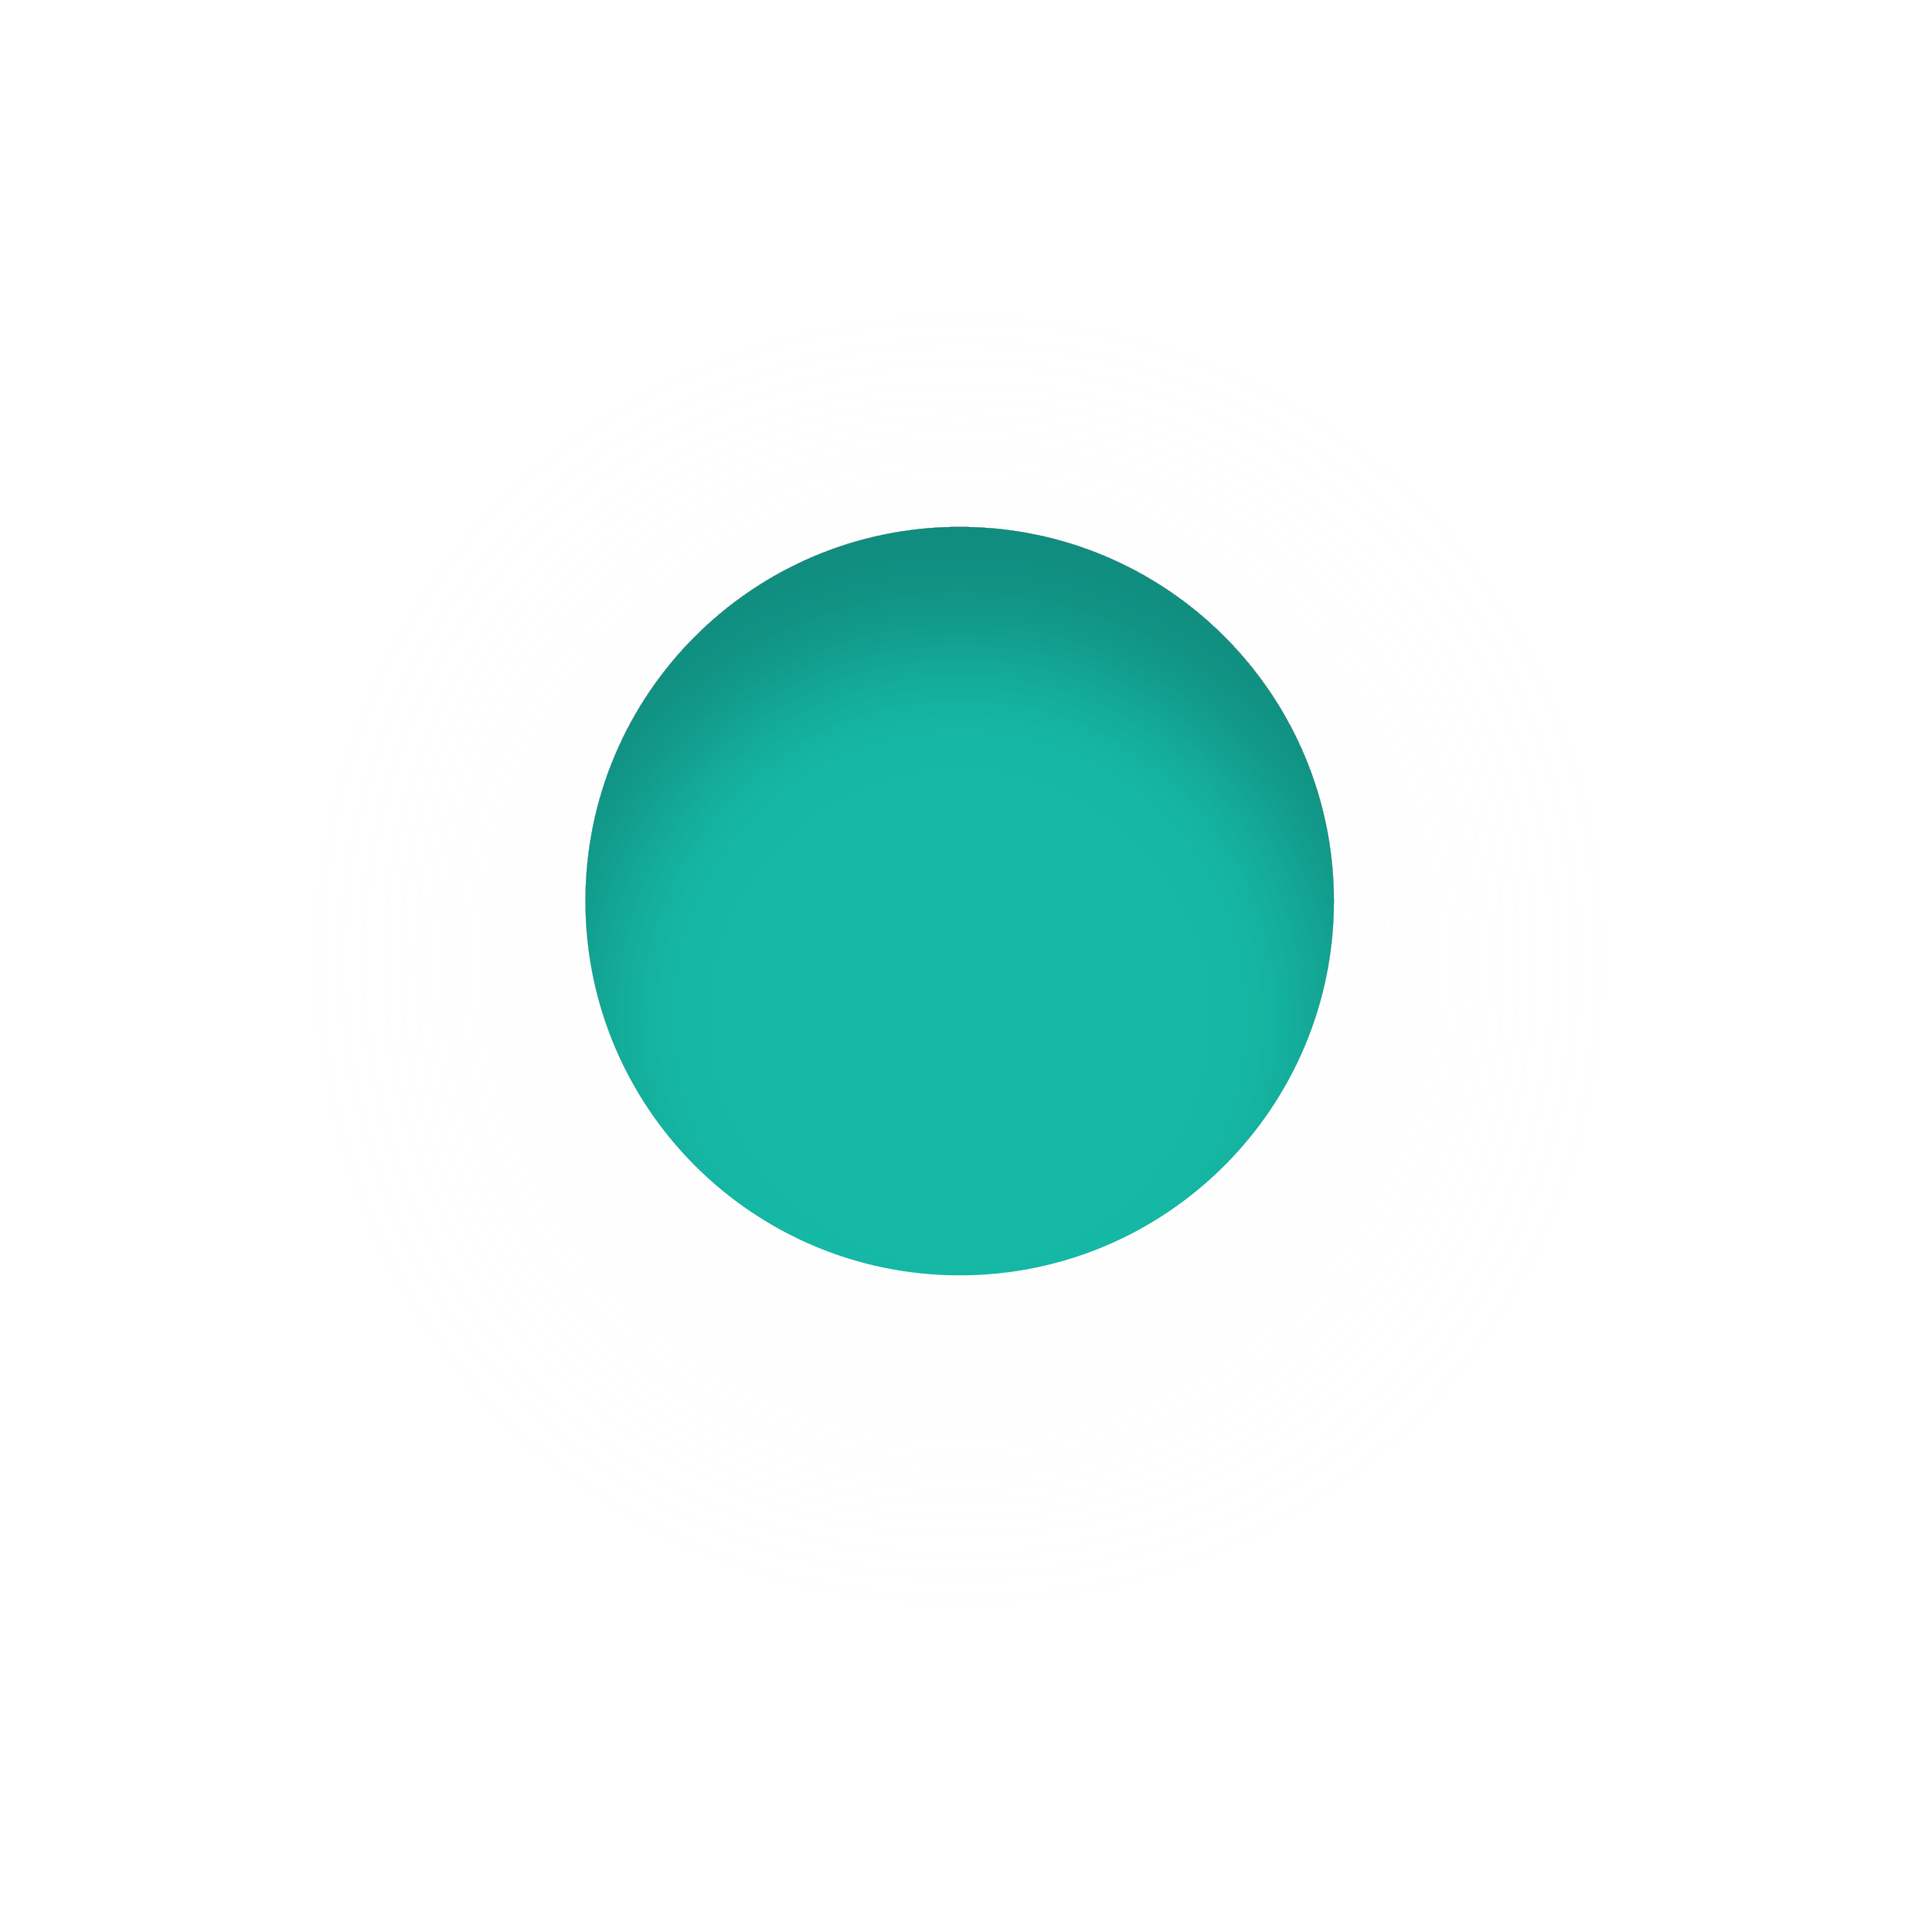
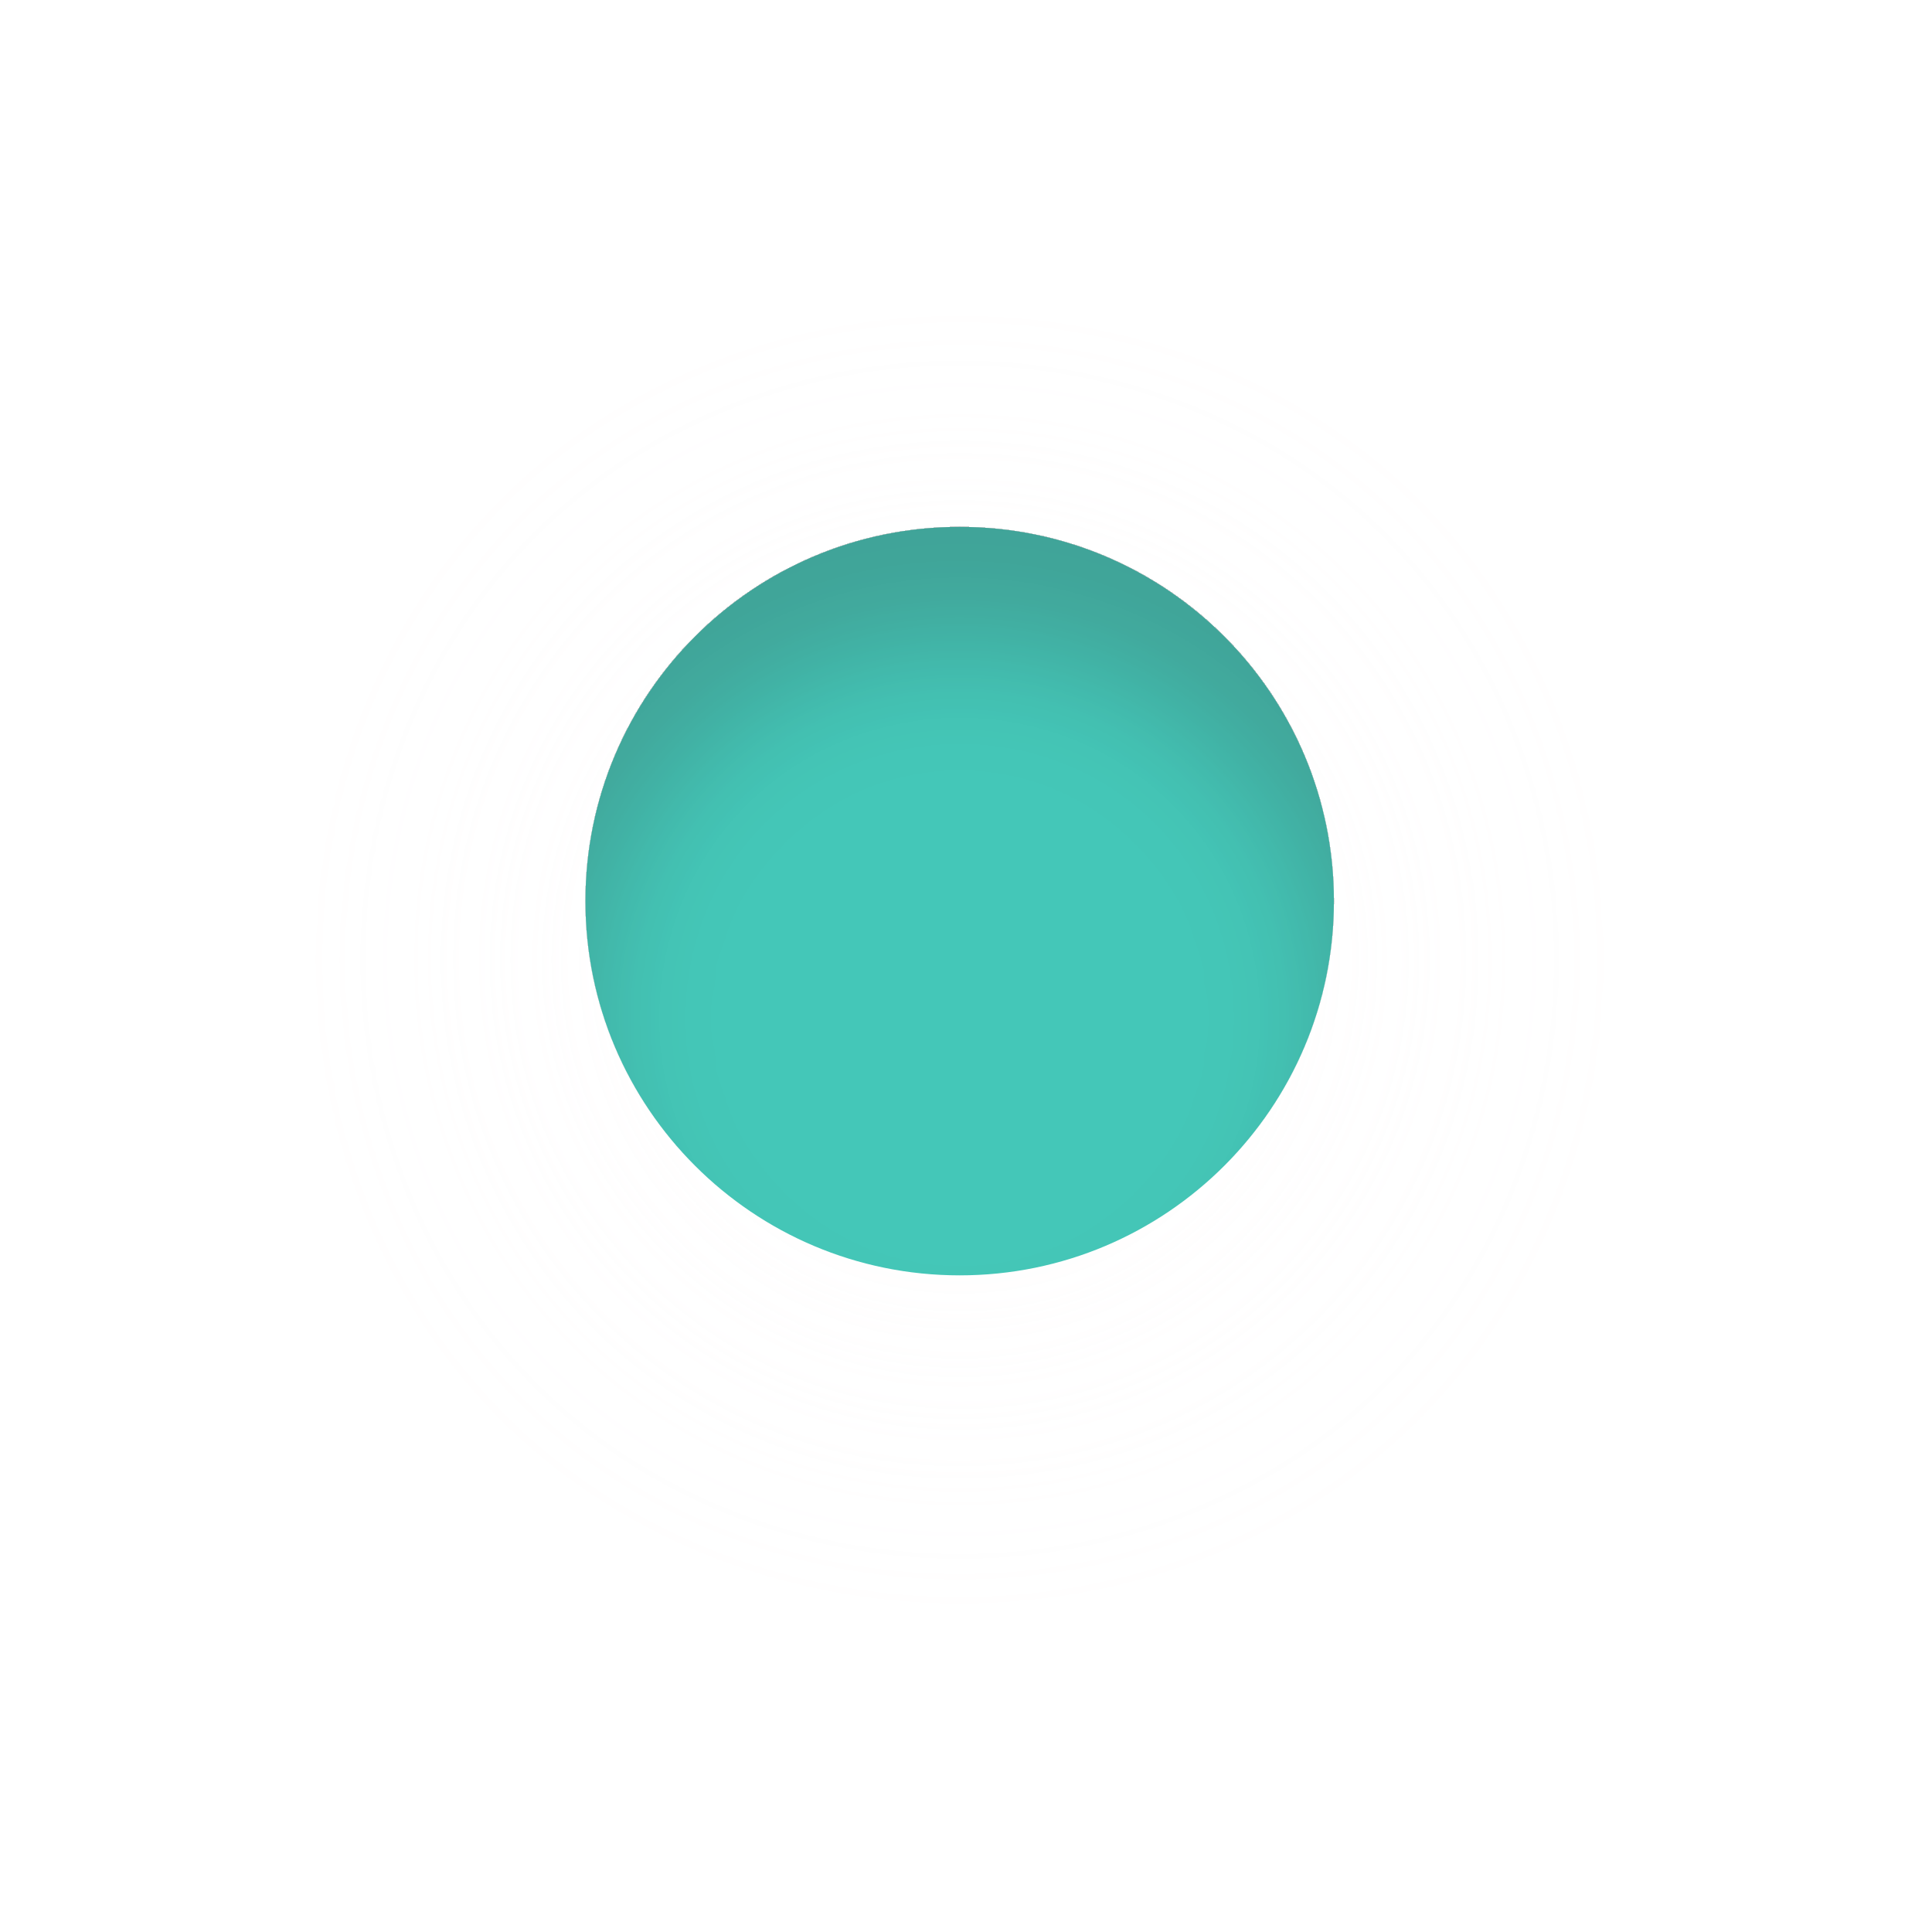
<svg xmlns="http://www.w3.org/2000/svg" width="66" height="66" viewBox="0 0 66 66" fill="none">
-   <g filter="url(#filter0_di_71_1447)">
+   <g opacity="0.8" filter="url(#filter0_di_71_1447)">
    <circle cx="32.784" cy="30.784" r="12.784" fill="#15B9A6" />
  </g>
  <defs>
    <filter id="filter0_di_71_1447" x="0" y="0" width="65.567" height="65.567" filterUnits="userSpaceOnUse" color-interpolation-filters="sRGB">
      <feFlood flood-opacity="0" result="BackgroundImageFix" />
      <feColorMatrix in="SourceAlpha" type="matrix" values="0 0 0 0 0 0 0 0 0 0 0 0 0 0 0 0 0 0 127 0" result="hardAlpha" />
      <feOffset dy="2" />
      <feGaussianBlur stdDeviation="10" />
      <feComposite in2="hardAlpha" operator="out" />
      <feColorMatrix type="matrix" values="0 0 0 0 0.99 0 0 0 0 0.966 0 0 0 0 0.971 0 0 0 0.24 0" />
      <feBlend mode="normal" in2="BackgroundImageFix" result="effect1_dropShadow_71_1447" />
      <feBlend mode="normal" in="SourceGraphic" in2="effect1_dropShadow_71_1447" result="shape" />
      <feColorMatrix in="SourceAlpha" type="matrix" values="0 0 0 0 0 0 0 0 0 0 0 0 0 0 0 0 0 0 127 0" result="hardAlpha" />
      <feOffset dy="4" />
      <feGaussianBlur stdDeviation="2" />
      <feComposite in2="hardAlpha" operator="arithmetic" k2="-1" k3="1" />
      <feColorMatrix type="matrix" values="0 0 0 0 0 0 0 0 0 0 0 0 0 0 0 0 0 0 0.24 0" />
      <feBlend mode="normal" in2="shape" result="effect2_innerShadow_71_1447" />
    </filter>
  </defs>
</svg>
